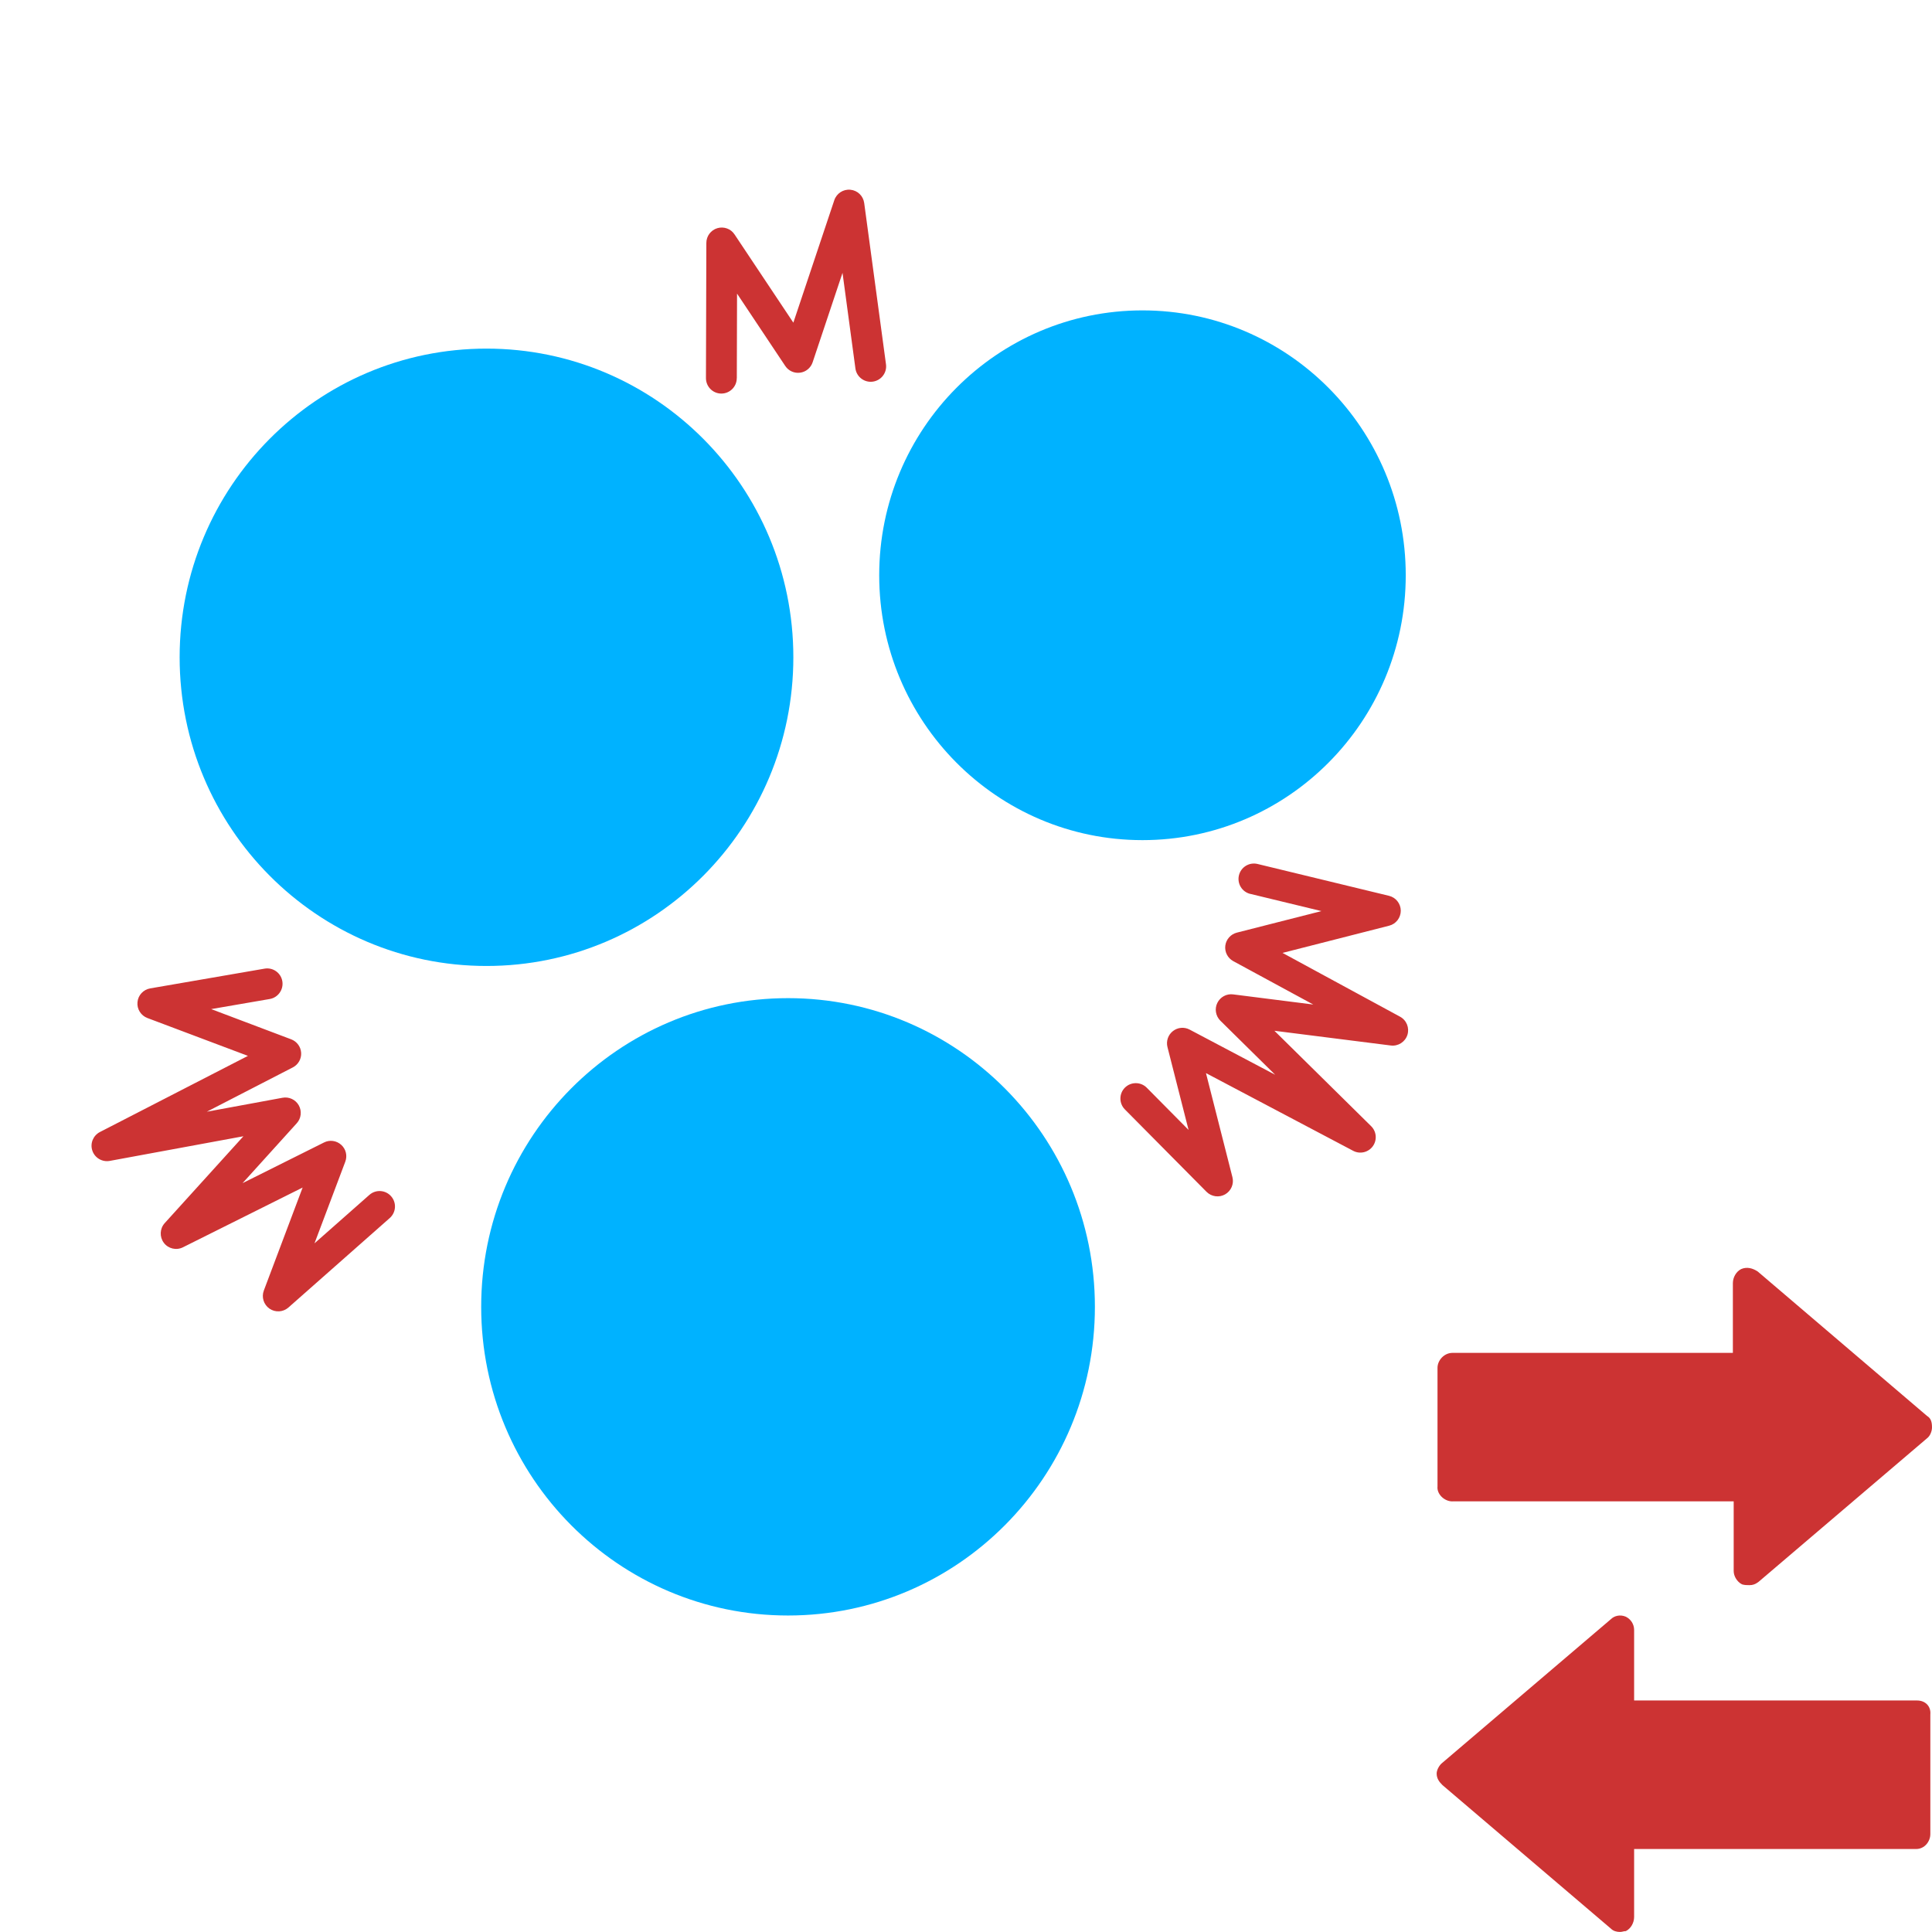
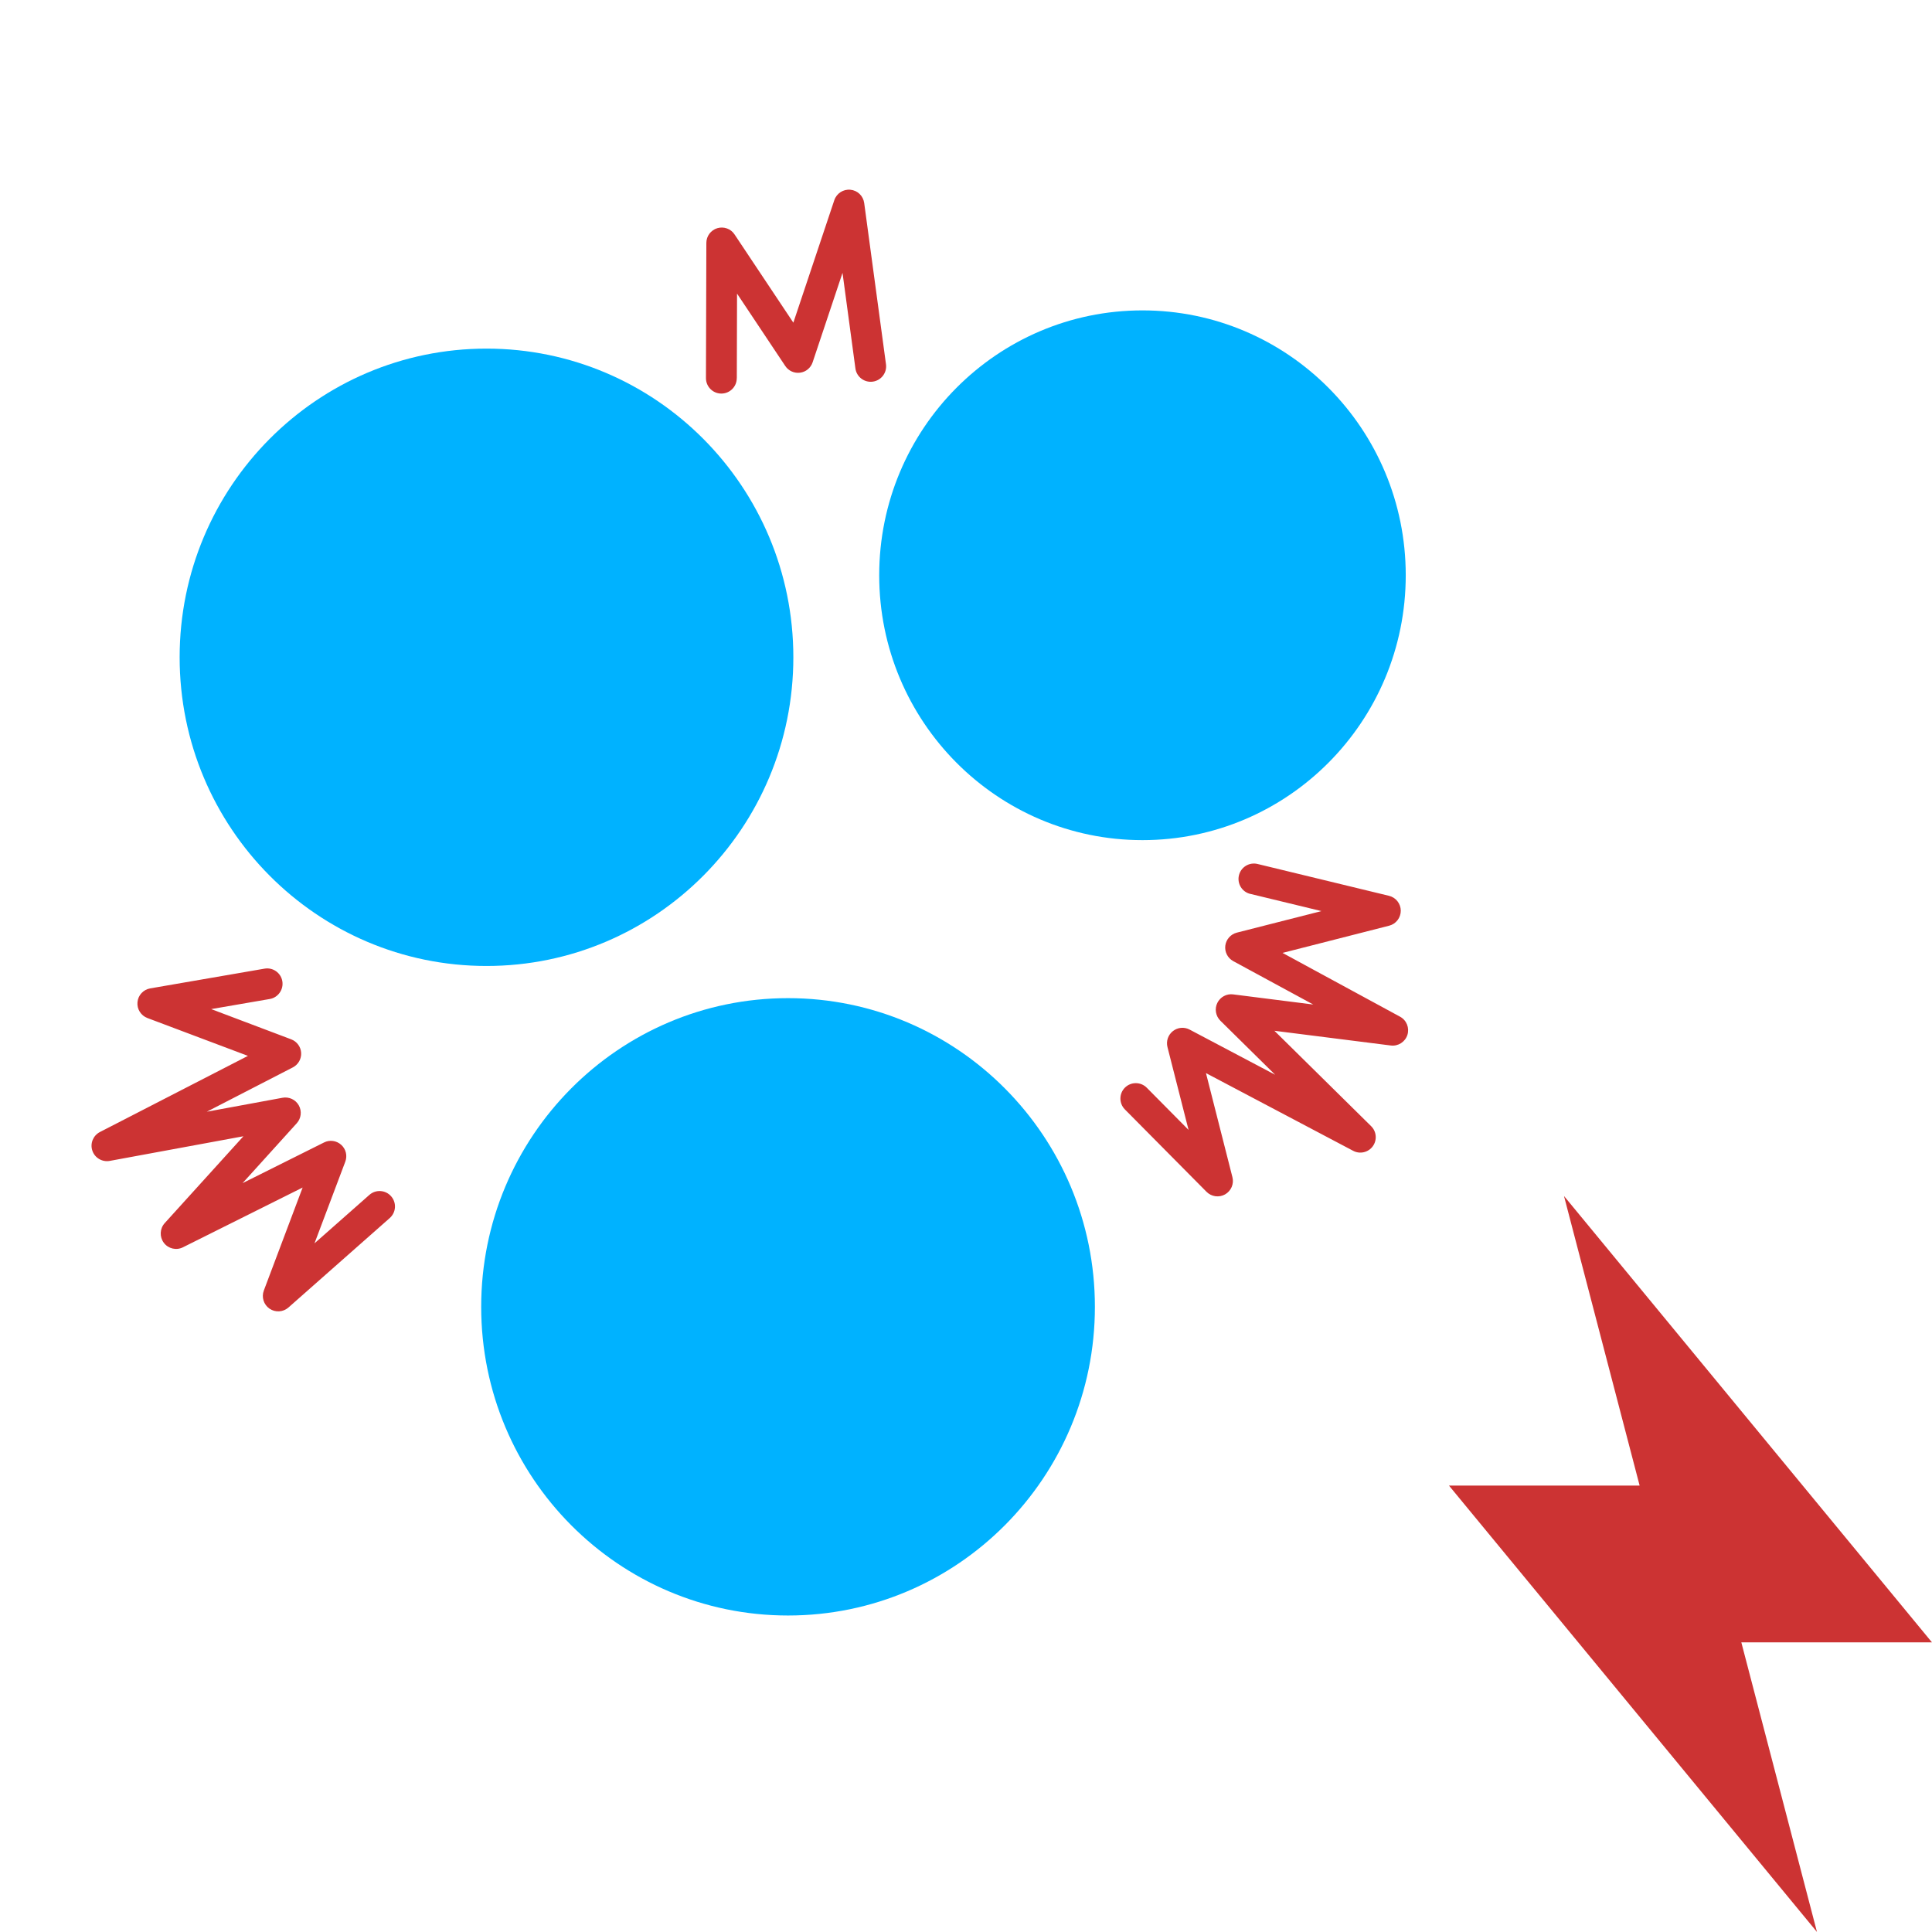
<svg xmlns="http://www.w3.org/2000/svg" width="128" height="128" viewBox="0 0 33.867 33.867" version="1.1" id="svg5" xml:space="preserve">
  <defs id="defs2">
    <style type="text/css" id="style7514">
   
    .fil0 {fill:black}
   
  </style>
    <style id="style7645">
      .cls-1 {
        stroke-width: 0px;
      }
    </style>
  </defs>
  <g id="layer1">
    <rect style="fill:#cc3333;stroke-width:0.612;stroke-opacity:0.961;fill-opacity:1" id="rect234" width="5.292" height="5.292" x="2.386" y="-5.639" />
    <rect style="fill:#4db2cc;fill-opacity:1;stroke-width:0.612;stroke-opacity:0.961" id="rect234-1" width="5.292" height="5.292" x="9.883" y="-5.639" />
    <rect style="fill:#00b2ff;fill-opacity:1;stroke-width:0.612;stroke-opacity:0.961" id="rect234-1-3" width="5.292" height="5.292" x="17.381" y="-5.639" />
-     <g id="g4906-6" transform="matrix(0.5496948,0,0,0.5496948,8.374822,15.3133)" style="fill:#cc3333;fill-opacity:1">
-       <path d="m 45.898,26.37 h -9.022 v -2.249 c 0,-0.185 -0.106,-0.344 -0.265,-0.423 -0.185,-0.079 -0.37,-0.026 -0.476,0.079 l -5.371,4.577 c -0.106,0.079 -0.185,0.238 -0.185,0.344 0,0.159 0.079,0.265 0.185,0.37 l 5.371,4.577 c 0.079,0.079 0.185,0.106 0.291,0.106 0.079,0 0.106,-0.026 0.185,-0.026 0.159,-0.079 0.265,-0.265 0.265,-0.45 V 31.106 h 8.996 c 0.265,0 0.45,-0.238 0.45,-0.476 v -3.81 c 0.026,-0.265 -0.159,-0.45 -0.423,-0.45 z" id="path4880-4" style="fill:#cc3333;fill-opacity:1;stroke-width:0.265" />
-       <path d="m 31.082,20.02 h 8.969 v 2.223 c 0,0.159 0.106,0.344 0.265,0.423 0.079,0.026 0.159,0.026 0.238,0.026 0.106,0 0.185,-0.026 0.291,-0.106 l 5.371,-4.577 c 0.106,-0.079 0.159,-0.238 0.159,-0.344 0,-0.159 -0.026,-0.291 -0.159,-0.37 l -5.397,-4.604 c -0.159,-0.106 -0.344,-0.159 -0.529,-0.079 -0.159,0.079 -0.265,0.265 -0.265,0.45 v 2.223 h -8.943 c -0.265,0 -0.476,0.238 -0.476,0.476 v 3.784 c -0.026,0.238 0.212,0.476 0.476,0.476 z" id="path4882-5" style="fill:#cc3333;fill-opacity:1;stroke-width:0.265" />
-     </g>
    <path d="m 46.043,22.7 h -3.087 v -3.083 c 0,-0.379 -0.379,-0.707 -0.79,-0.707 h -1.419 c -0.413,0 -0.792,0.332 -0.792,0.707 v 3.083 h -3.091 c -0.379,0 -0.707,0.376 -0.707,0.792 v 1.415 c 0,0.424 0.332,0.795 0.707,0.795 h 3.087 v 3.128 c 0,0.372 0.379,0.664 0.792,0.664 h 1.417 c 0.411,0 0.79,-0.293 0.79,-0.664 V 25.702 h 3.093 c 0.379,0 0.707,-0.374 0.707,-0.795 v -1.415 c 0,-0.416 -0.332,-0.792 -0.707,-0.792 z" fill-rule="evenodd" id="path4951-7" style="fill:#cc3333;fill-opacity:1;stroke-width:0.141" />
    <path d="M 6.476,20.945 5.513,21.795 6.053,20.363 c 0.039,-0.104 0.011,-0.221 -0.072,-0.295 -0.083,-0.075 -0.202,-0.091 -0.301,-0.041 l -1.428,0.713 0.95,-1.05 c 0.078,-0.086 0.092,-0.212 0.036,-0.313 -0.056,-0.101 -0.171,-0.155 -0.285,-0.134 l -1.328,0.245 1.508,-0.777 c 0.095,-0.049 0.152,-0.149 0.146,-0.255 -0.006,-0.106 -0.074,-0.199 -0.174,-0.237 L 3.702,17.689 4.729,17.512 C 4.875,17.487 4.974,17.346 4.949,17.2 4.924,17.053 4.784,16.954 4.637,16.98 L 2.633,17.326 C 2.513,17.347 2.421,17.445 2.41,17.567 2.398,17.688 2.47,17.802 2.583,17.845 L 4.346,18.509 1.751,19.844 c -0.119,0.062 -0.175,0.201 -0.132,0.327 0.043,0.127 0.173,0.203 0.305,0.179 l 2.343,-0.432 -1.38,1.523 c -0.087,0.097 -0.093,0.241 -0.015,0.345 0.078,0.104 0.22,0.137 0.336,0.078 L 5.305,20.817 4.625,22.622 c -0.044,0.116 -0.003,0.247 0.099,0.318 0.102,0.07 0.239,0.062 0.332,-0.02 l 1.777,-1.569 c 0.111,-0.099 0.122,-0.269 0.023,-0.381 -0.098,-0.112 -0.269,-0.123 -0.381,-0.024 z m 15.44,-5.276 1.248,0.302 -1.484,0.378 c -0.107,0.028 -0.187,0.118 -0.201,0.228 -0.014,0.11 0.042,0.218 0.139,0.271 l 1.403,0.761 -1.405,-0.178 c -0.115,-0.015 -0.226,0.046 -0.277,0.15 -0.051,0.104 -0.029,0.229 0.053,0.311 l 0.961,0.948 -1.5,-0.792 c -0.095,-0.05 -0.209,-0.039 -0.293,0.027 -0.084,0.066 -0.121,0.175 -0.095,0.279 l 0.37,1.453 -0.733,-0.74 c -0.105,-0.106 -0.277,-0.106 -0.382,-0.002 -0.106,0.105 -0.106,0.276 -0.002,0.382 l 1.432,1.445 c 0.086,0.086 0.219,0.105 0.325,0.045 0.106,-0.06 0.159,-0.184 0.129,-0.301 l -0.464,-1.825 2.58,1.362 c 0.118,0.063 0.265,0.029 0.344,-0.079 0.079,-0.108 0.067,-0.258 -0.028,-0.352 l -1.696,-1.673 2.04,0.258 c 0.129,0.016 0.251,-0.062 0.291,-0.185 0.039,-0.124 -0.014,-0.258 -0.129,-0.32 l -2.06,-1.118 1.869,-0.477 c 0.12,-0.03 0.204,-0.139 0.204,-0.263 -0.001,-0.124 -0.086,-0.232 -0.207,-0.261 l -2.304,-0.558 c -0.145,-0.035 -0.291,0.054 -0.326,0.199 -0.035,0.145 0.054,0.291 0.199,0.326 z m -9,-9.04 0.004,-1.482 0.845,1.268 c 0.057,0.086 0.158,0.132 0.26,0.118 0.102,-0.013 0.187,-0.084 0.22,-0.182 L 14.769,4.783 14.995,6.459 c 0.02,0.147 0.156,0.251 0.304,0.231 0.148,-0.02 0.252,-0.156 0.232,-0.304 L 15.149,3.559 C 15.132,3.434 15.032,3.337 14.906,3.326 14.782,3.314 14.665,3.39 14.625,3.509 l -0.718,2.147 -1.031,-1.547 c -0.065,-0.099 -0.188,-0.143 -0.302,-0.109 -0.113,0.034 -0.192,0.139 -0.192,0.258 l -0.007,2.37 c 0,0.149 0.12,0.271 0.269,0.271 0.149,5.4e-4 0.271,-0.12 0.271,-0.269 z" id="path1238" style="clip-rule:evenodd;fill:#cc3333;fill-opacity:1;fill-rule:evenodd;stroke-width:0.054;stroke-linejoin:round;stroke-miterlimit:2" />
    <ellipse style="fill:#00b2ff;fill-opacity:1;stroke:none;stroke-width:1.284" id="path352" cx="8.528" cy="11.522" rx="5.379" ry="5.411" />
    <ellipse style="fill:#00b2ff;fill-opacity:1;stroke:none;stroke-width:1.102" id="path352-4" cx="20.027" cy="10.084" rx="4.615" ry="4.643" />
    <ellipse style="fill:#00b2ff;fill-opacity:1;stroke:none;stroke-width:1.284" id="path352-8" cx="13.814" cy="22.908" rx="5.379" ry="5.411" />
+     <polygon points="36.422,25.183 43,0 11,38.817 27.578,38.817 21,64 53,25.183 " id="polygon296" transform="matrix(-0.2015873,0,0,0.2015873,36.08413,20.96508)" style="fill:#cc3333;fill-opacity:1" />
  </g>
+   <style type="text/css" id="style294">
+ 	.st0{fill:none;stroke:#000000;stroke-width:2;stroke-miterlimit:10;}
+ 	.st1{stroke:#000000;stroke-width:0.75;stroke-linecap:square;stroke-linejoin:round;stroke-miterlimit:10;}
+ 	.st2{fill:none;stroke:#000000;stroke-width:2;stroke-linejoin:round;stroke-miterlimit:10;}
+ 	.st3{fill:none;stroke:#000000;stroke-width:2;stroke-linecap:round;stroke-miterlimit:10;}
+ 	.st4{stroke:#000000;stroke-width:2;stroke-miterlimit:10;}
+ </style>
</svg>
